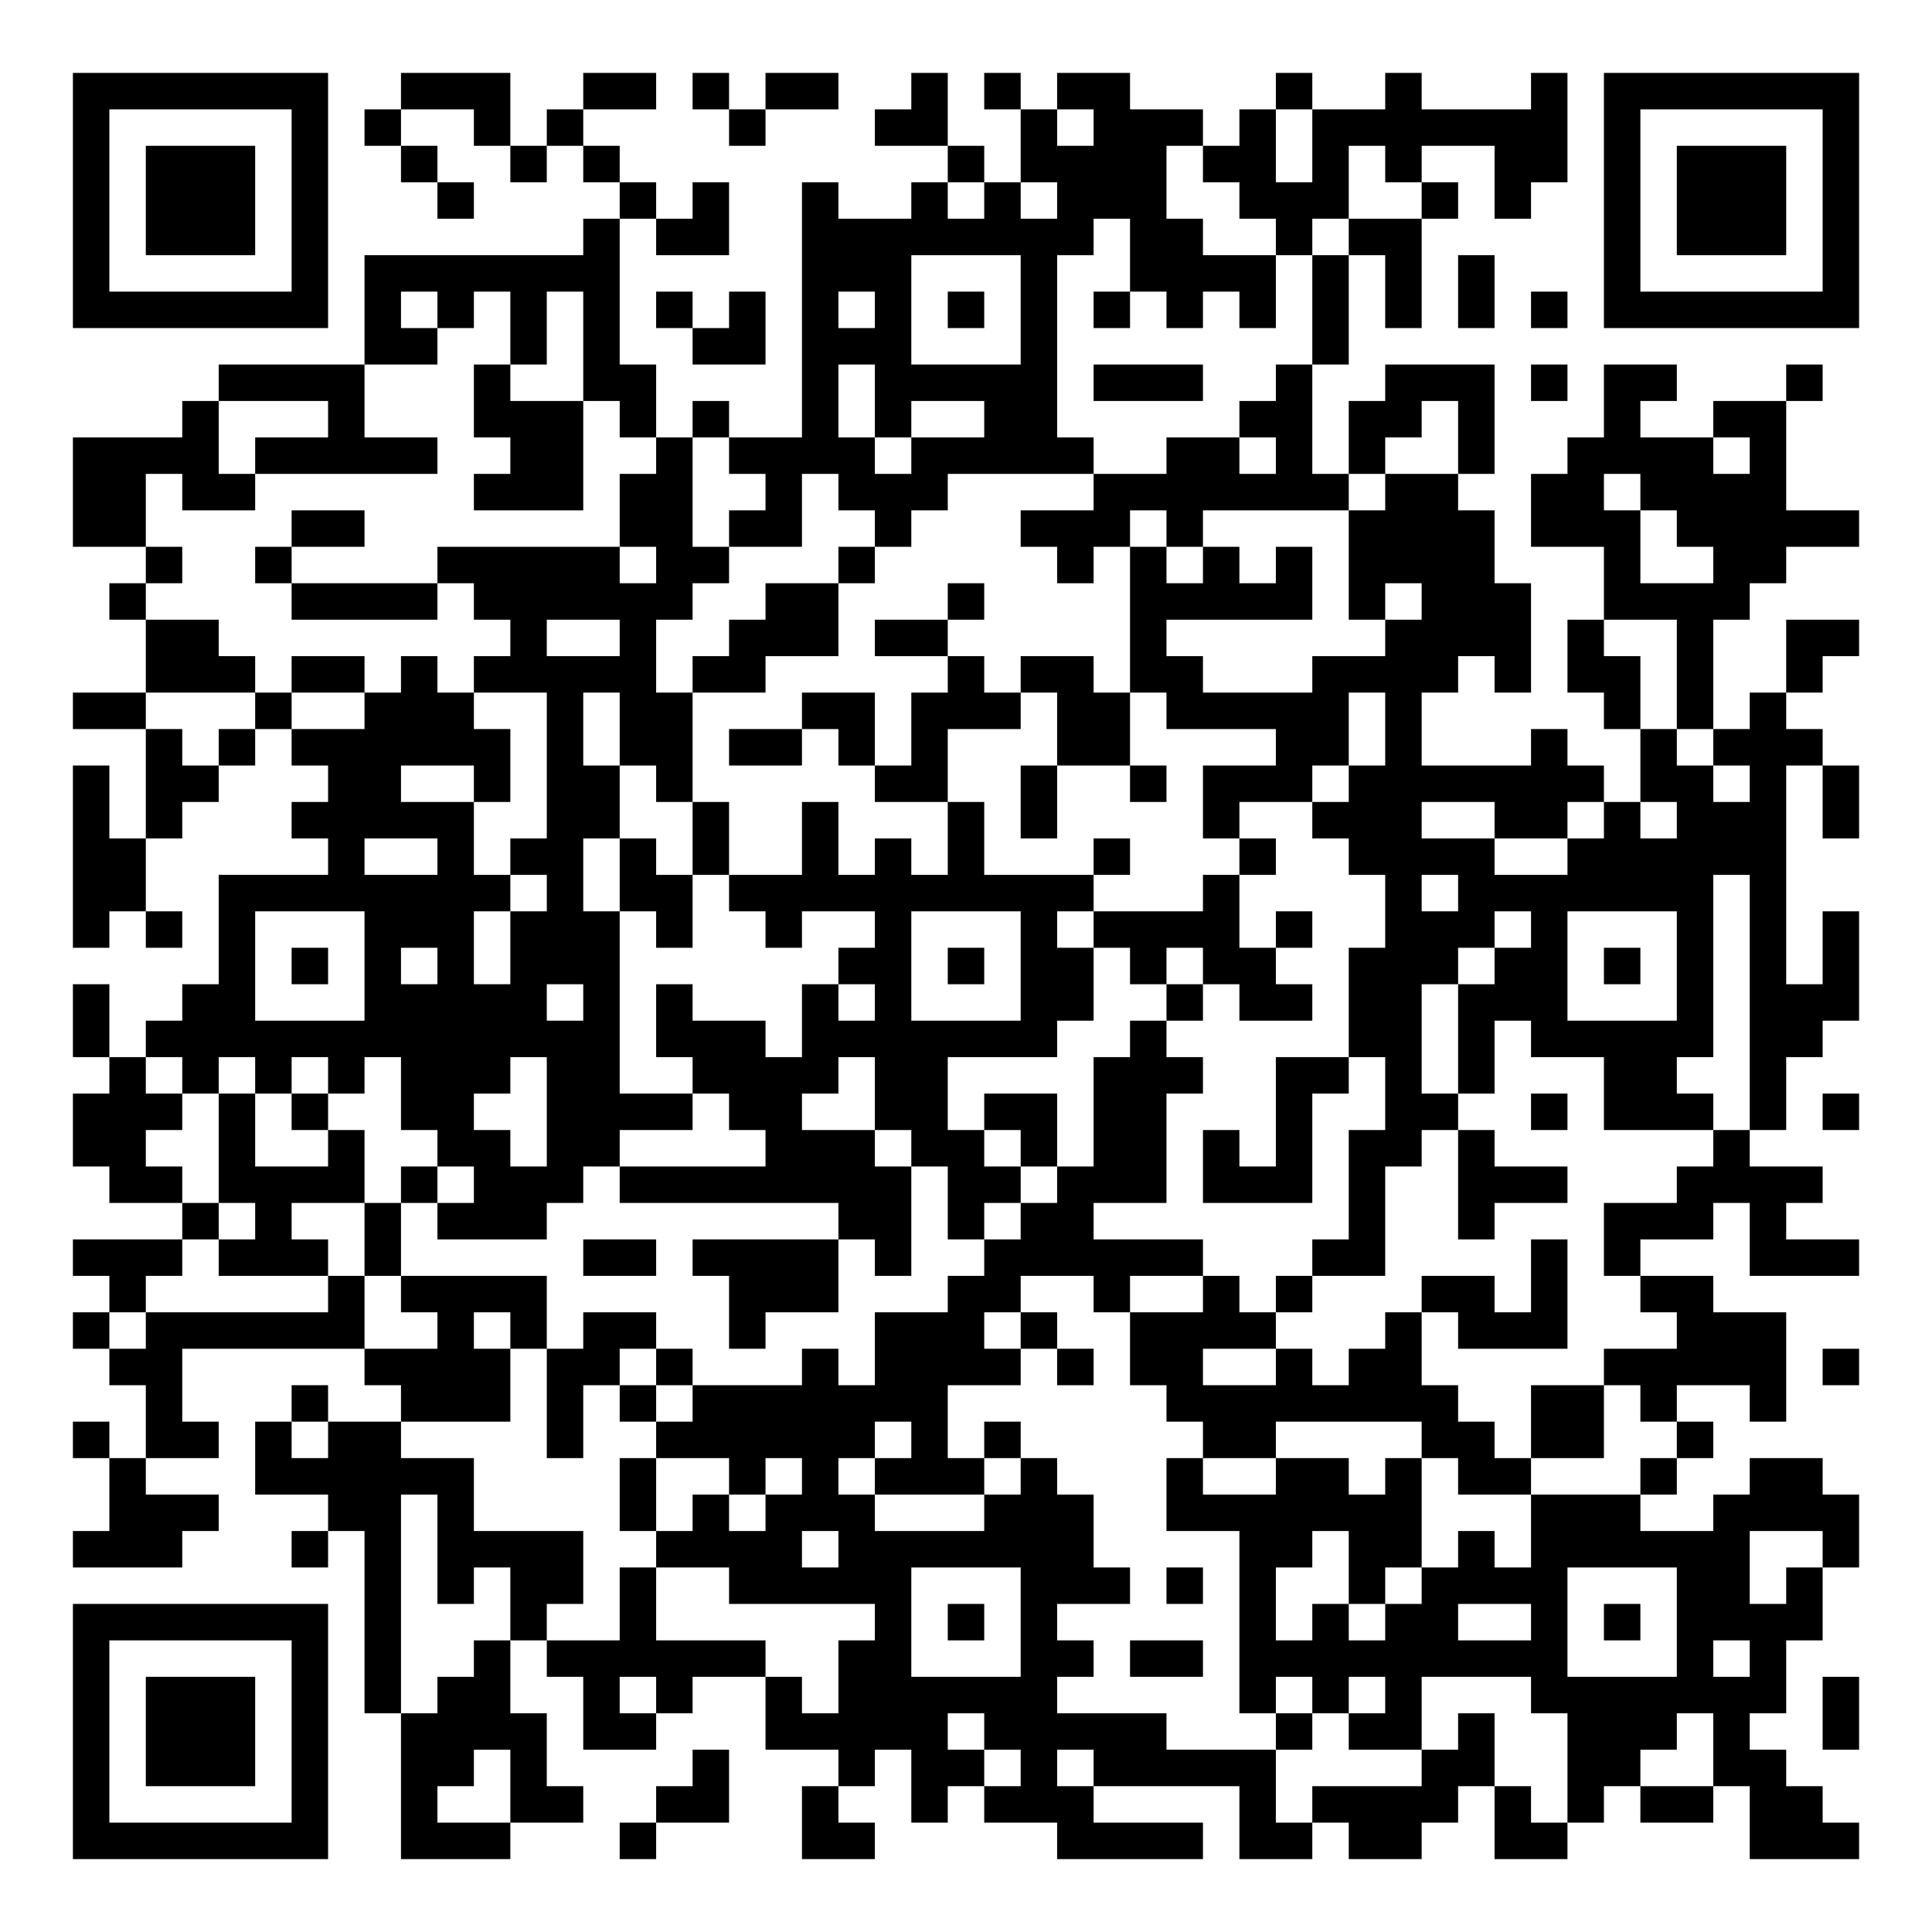
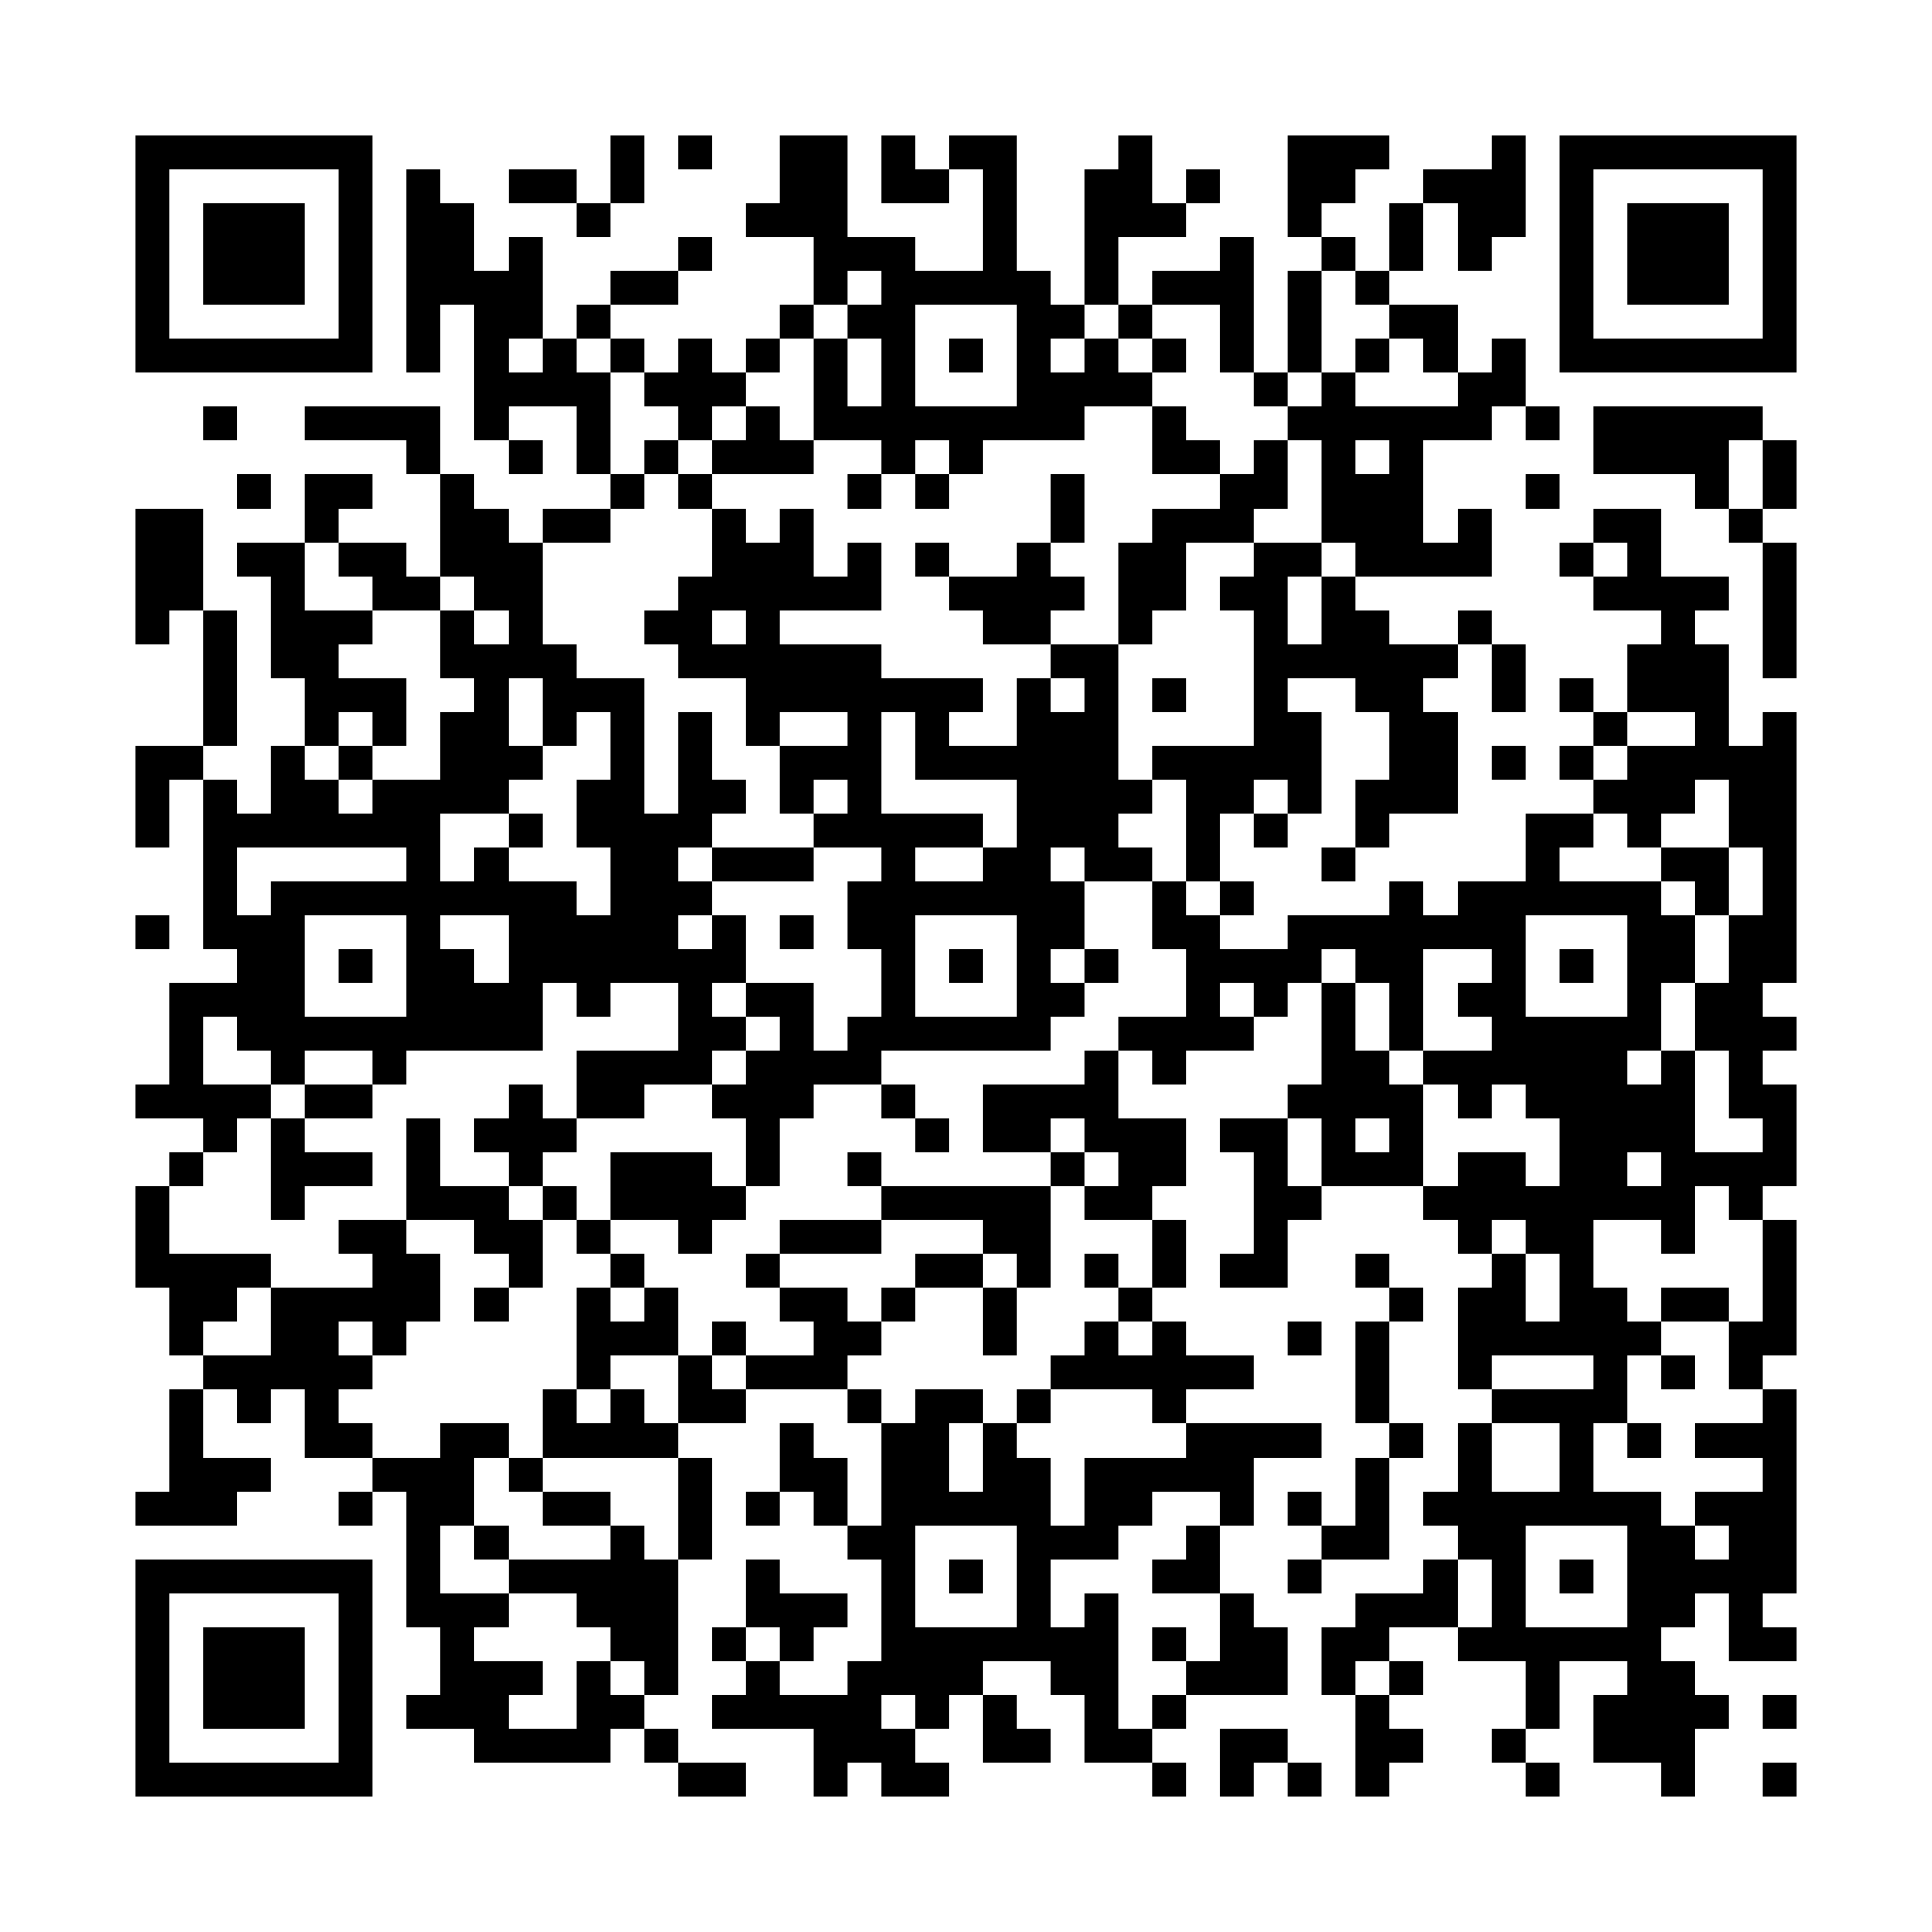
- <svg xmlns="http://www.w3.org/2000/svg" width="424" height="424" class="segno">
-   <path transform="scale(8)" class="qrline" stroke="#000" d="M2 2.5h7m2 0h3m2 0h2m1 0h1m1 0h2m2 0h1m1 0h1m1 0h2m4 0h1m2 0h1m3 0h1m1 0h7m-49 1h1m5 0h1m1 0h1m2 0h1m1 0h1m4 0h1m3 0h2m2 0h1m1 0h3m1 0h1m1 0h7m1 0h1m5 0h1m-49 1h1m1 0h3m1 0h1m2 0h1m2 0h1m1 0h1m9 0h1m1 0h4m1 0h2m1 0h1m1 0h1m2 0h2m1 0h1m1 0h3m1 0h1m-49 1h1m1 0h3m1 0h1m3 0h1m4 0h1m1 0h1m2 0h1m2 0h1m1 0h1m1 0h3m2 0h3m2 0h1m1 0h1m2 0h1m1 0h3m1 0h1m-49 1h1m1 0h3m1 0h1m7 0h1m1 0h2m2 0h8m1 0h2m2 0h1m1 0h2m5 0h1m1 0h3m1 0h1m-49 1h1m5 0h1m1 0h7m5 0h3m3 0h1m2 0h4m1 0h1m1 0h1m1 0h1m3 0h1m5 0h1m-49 1h7m1 0h1m1 0h1m1 0h1m1 0h1m1 0h1m1 0h1m1 0h1m1 0h1m1 0h1m1 0h1m1 0h1m1 0h1m1 0h1m1 0h1m1 0h1m1 0h1m1 0h1m1 0h7m-41 1h2m2 0h1m1 0h1m2 0h2m1 0h3m3 0h1m7 0h1m-31 1h4m3 0h1m2 0h2m4 0h1m1 0h5m1 0h3m2 0h1m2 0h3m1 0h1m1 0h2m3 0h1m-45 1h1m3 0h1m3 0h3m1 0h1m1 0h1m2 0h1m1 0h1m2 0h2m5 0h2m1 0h2m1 0h1m3 0h1m2 0h2m-47 1h4m1 0h5m2 0h2m2 0h1m1 0h4m1 0h5m2 0h2m1 0h1m1 0h1m2 0h1m2 0h4m1 0h1m-47 1h2m1 0h2m6 0h3m1 0h2m2 0h1m1 0h3m4 0h7m1 0h2m2 0h2m1 0h4m-47 1h2m4 0h2m7 0h2m1 0h2m2 0h1m3 0h3m1 0h1m4 0h4m1 0h3m1 0h5m-47 1h1m2 0h1m4 0h5m1 0h2m3 0h1m5 0h1m1 0h1m1 0h1m1 0h1m1 0h4m3 0h1m2 0h2m-46 1h1m4 0h4m1 0h6m2 0h2m3 0h1m4 0h5m1 0h1m1 0h3m2 0h4m-44 1h2m8 0h1m2 0h1m2 0h3m1 0h2m5 0h1m6 0h4m1 0h1m2 0h1m2 0h2m-47 1h3m1 0h2m1 0h1m1 0h5m1 0h2m5 0h1m1 0h2m1 0h2m3 0h4m1 0h1m1 0h2m1 0h1m2 0h1m-48 1h2m3 0h1m2 0h3m2 0h1m1 0h2m3 0h2m1 0h3m1 0h2m1 0h5m1 0h1m5 0h1m1 0h1m1 0h1m-45 1h1m1 0h1m1 0h6m1 0h1m1 0h2m1 0h2m1 0h1m1 0h1m3 0h2m4 0h2m1 0h1m3 0h1m2 0h1m1 0h3m-48 1h1m1 0h2m3 0h2m2 0h1m1 0h2m1 0h1m5 0h2m2 0h1m2 0h1m1 0h3m1 0h7m1 0h2m1 0h1m1 0h1m-49 1h1m1 0h1m3 0h5m2 0h2m2 0h1m2 0h1m3 0h1m1 0h1m4 0h1m2 0h3m2 0h2m1 0h1m1 0h3m1 0h1m-49 1h2m5 0h1m2 0h1m1 0h2m1 0h1m1 0h1m2 0h1m1 0h1m1 0h1m3 0h1m3 0h1m2 0h4m2 0h6m-47 1h2m2 0h8m1 0h1m1 0h2m1 0h10m3 0h1m4 0h1m1 0h7m1 0h1m-47 1h1m1 0h1m1 0h1m3 0h3m1 0h3m1 0h1m2 0h1m2 0h1m3 0h1m1 0h4m1 0h1m2 0h3m1 0h1m3 0h1m1 0h1m1 0h1m-45 1h1m1 0h1m1 0h1m1 0h1m1 0h3m6 0h2m1 0h1m1 0h2m1 0h1m1 0h2m2 0h3m1 0h2m1 0h1m1 0h1m1 0h1m1 0h1m-49 1h1m2 0h2m3 0h5m1 0h1m1 0h1m3 0h1m1 0h1m3 0h2m2 0h1m1 0h2m1 0h2m1 0h3m3 0h1m1 0h3m-49 1h1m1 0h13m1 0h3m1 0h7m2 0h1m5 0h2m1 0h1m1 0h5m1 0h2m-47 1h1m1 0h1m1 0h1m1 0h1m1 0h3m1 0h2m2 0h4m1 0h2m4 0h3m2 0h2m1 0h1m1 0h1m3 0h2m2 0h1m-47 1h3m1 0h1m1 0h1m2 0h2m2 0h4m1 0h2m2 0h2m1 0h2m1 0h2m3 0h1m2 0h2m2 0h1m1 0h3m1 0h1m1 0h1m-49 1h2m2 0h1m2 0h1m2 0h2m1 0h2m4 0h3m1 0h2m1 0h1m1 0h2m1 0h1m1 0h1m1 0h2m1 0h1m6 0h1m-45 1h2m1 0h4m1 0h1m1 0h3m1 0h8m1 0h2m1 0h3m1 0h3m1 0h1m2 0h3m3 0h4m-45 1h1m1 0h1m2 0h1m1 0h3m8 0h2m1 0h1m1 0h2m7 0h1m2 0h1m3 0h3m1 0h1m-47 1h3m1 0h3m1 0h1m5 0h2m1 0h4m1 0h1m2 0h6m3 0h2m4 0h1m1 0h1m3 0h3m-48 1h1m5 0h1m1 0h4m5 0h3m3 0h2m2 0h1m2 0h1m1 0h1m3 0h2m1 0h1m2 0h2m-45 1h1m1 0h6m2 0h1m1 0h1m1 0h2m2 0h1m3 0h3m1 0h1m2 0h4m3 0h1m1 0h3m3 0h3m-46 1h2m5 0h4m1 0h2m1 0h1m3 0h1m1 0h4m1 0h1m1 0h2m2 0h1m1 0h2m5 0h5m1 0h1m-47 1h1m3 0h1m2 0h3m1 0h1m1 0h1m1 0h7m6 0h8m2 0h2m1 0h1m2 0h1m-47 1h1m1 0h2m1 0h1m1 0h2m4 0h1m2 0h6m1 0h1m1 0h1m5 0h2m4 0h2m1 0h2m2 0h1m-44 1h1m3 0h6m4 0h1m2 0h1m1 0h1m1 0h3m1 0h1m3 0h1m2 0h2m1 0h1m1 0h2m3 0h1m2 0h2m-47 1h3m3 0h2m1 0h1m4 0h1m1 0h1m1 0h3m3 0h3m2 0h7m3 0h3m2 0h4m-49 1h3m3 0h1m1 0h1m1 0h4m2 0h4m1 0h7m4 0h2m1 0h2m1 0h1m1 0h6m2 0h1m-41 1h1m1 0h1m1 0h2m1 0h1m2 0h5m3 0h3m1 0h1m1 0h1m2 0h1m1 0h4m3 0h2m1 0h1m-48 1h7m1 0h1m3 0h1m2 0h1m6 0h1m1 0h1m1 0h1m5 0h1m1 0h1m1 0h2m2 0h1m1 0h1m1 0h4m-48 1h1m5 0h1m1 0h1m2 0h1m1 0h6m2 0h2m3 0h2m1 0h2m1 0h9m3 0h1m1 0h1m-47 1h1m1 0h3m1 0h1m1 0h1m1 0h2m2 0h1m1 0h1m2 0h1m1 0h6m5 0h1m1 0h1m1 0h1m3 0h7m1 0h1m-49 1h1m1 0h3m1 0h1m2 0h4m1 0h2m3 0h5m1 0h5m3 0h1m1 0h2m1 0h1m2 0h3m1 0h1m2 0h1m-49 1h1m1 0h3m1 0h1m2 0h2m1 0h1m4 0h1m3 0h1m1 0h2m1 0h1m1 0h5m4 0h2m2 0h2m2 0h2m-47 1h1m5 0h1m2 0h1m2 0h2m2 0h2m2 0h1m2 0h1m1 0h3m4 0h1m1 0h4m1 0h1m1 0h1m1 0h2m1 0h2m-48 1h7m2 0h3m3 0h1m4 0h2m5 0h4m1 0h2m1 0h2m2 0h2m5 0h3" />
+ <svg xmlns="http://www.w3.org/2000/svg" width="456" height="456" class="segno">
+   <path transform="scale(8)" class="qrline" stroke="#000" d="M4 4.5h7m7 0h1m1 0h1m2 0h2m1 0h1m1 0h2m3 0h1m4 0h3m3 0h1m1 0h7m-49 1h1m5 0h1m1 0h1m2 0h2m1 0h1m4 0h2m1 0h2m1 0h1m2 0h2m1 0h1m2 0h2m2 0h3m1 0h1m5 0h1m-49 1h1m1 0h3m1 0h1m1 0h2m3 0h1m4 0h3m4 0h1m2 0h3m3 0h1m2 0h1m1 0h2m1 0h1m1 0h3m1 0h1m-49 1h1m1 0h3m1 0h1m1 0h2m1 0h1m4 0h1m3 0h3m2 0h1m2 0h1m3 0h1m2 0h1m1 0h1m1 0h1m2 0h1m1 0h3m1 0h1m-49 1h1m1 0h3m1 0h1m1 0h4m2 0h2m4 0h1m1 0h5m1 0h1m1 0h3m1 0h1m1 0h1m5 0h1m1 0h3m1 0h1m-49 1h1m5 0h1m1 0h1m1 0h2m1 0h1m5 0h1m1 0h2m3 0h2m1 0h1m2 0h1m1 0h1m2 0h2m3 0h1m5 0h1m-49 1h7m1 0h1m1 0h1m1 0h1m1 0h1m1 0h1m1 0h1m1 0h1m1 0h1m1 0h1m1 0h1m1 0h1m1 0h1m1 0h1m1 0h1m1 0h1m1 0h1m1 0h1m1 0h7m-39 1h4m1 0h3m2 0h1m1 0h1m3 0h4m3 0h1m1 0h1m3 0h2m-39 1h1m2 0h4m1 0h1m2 0h1m2 0h1m1 0h1m1 0h8m2 0h1m3 0h6m1 0h1m1 0h5m-40 1h1m2 0h1m1 0h1m1 0h1m1 0h3m2 0h1m1 0h1m5 0h2m1 0h1m1 0h1m1 0h1m5 0h4m1 0h1m-46 1h1m1 0h2m2 0h1m4 0h1m1 0h1m4 0h1m1 0h1m3 0h1m4 0h2m1 0h3m3 0h1m4 0h1m1 0h1m-49 1h2m3 0h1m3 0h2m1 0h2m3 0h1m1 0h1m7 0h1m2 0h3m2 0h3m1 0h1m3 0h2m2 0h1m-48 1h2m1 0h2m1 0h2m1 0h3m5 0h3m1 0h1m1 0h1m2 0h1m2 0h2m2 0h2m1 0h4m2 0h1m1 0h1m3 0h1m-49 1h2m2 0h1m2 0h2m1 0h2m4 0h6m2 0h4m1 0h2m1 0h2m1 0h1m7 0h4m1 0h1m-49 1h1m1 0h1m1 0h3m2 0h1m1 0h1m3 0h2m1 0h1m6 0h2m2 0h1m3 0h1m1 0h2m2 0h1m5 0h1m2 0h1m-47 1h1m1 0h2m3 0h4m3 0h6m5 0h2m4 0h6m1 0h1m3 0h3m1 0h1m-47 1h1m2 0h3m2 0h1m1 0h3m3 0h7m1 0h1m1 0h1m1 0h1m2 0h1m2 0h2m2 0h1m1 0h1m1 0h3m-45 1h1m2 0h1m1 0h1m1 0h2m1 0h1m1 0h1m1 0h1m1 0h1m2 0h1m1 0h1m2 0h3m4 0h2m2 0h2m4 0h1m2 0h1m1 0h1m-49 1h2m2 0h1m1 0h1m2 0h3m2 0h1m1 0h1m2 0h3m1 0h6m1 0h5m2 0h2m1 0h1m1 0h1m1 0h5m-49 1h1m1 0h1m1 0h2m1 0h4m2 0h2m1 0h2m1 0h1m1 0h1m4 0h4m1 0h2m1 0h1m1 0h3m4 0h3m1 0h2m-49 1h1m1 0h7m2 0h1m1 0h4m3 0h5m1 0h3m2 0h1m1 0h1m2 0h1m4 0h2m1 0h1m2 0h2m-47 1h1m5 0h1m1 0h1m3 0h2m1 0h3m2 0h1m2 0h2m1 0h2m1 0h1m3 0h1m5 0h1m3 0h2m1 0h1m-47 1h1m1 0h9m1 0h3m4 0h7m2 0h1m1 0h1m4 0h1m1 0h6m1 0h1m1 0h1m-49 1h1m1 0h3m3 0h1m2 0h5m1 0h1m1 0h1m1 0h2m3 0h2m2 0h2m2 0h7m3 0h2m1 0h2m-46 1h2m1 0h1m1 0h2m1 0h7m4 0h1m1 0h1m1 0h1m1 0h1m2 0h4m1 0h2m2 0h1m1 0h1m1 0h2m1 0h2m-48 1h4m3 0h4m1 0h1m2 0h1m1 0h2m2 0h1m3 0h2m3 0h1m1 0h1m1 0h1m1 0h1m1 0h2m3 0h1m1 0h2m-47 1h1m1 0h9m4 0h2m1 0h1m1 0h6m2 0h4m2 0h1m1 0h1m2 0h5m1 0h3m-48 1h1m2 0h1m2 0h1m5 0h4m1 0h4m6 0h1m1 0h1m4 0h2m1 0h6m1 0h1m1 0h1m-48 1h4m1 0h2m4 0h1m1 0h2m2 0h3m2 0h1m2 0h4m5 0h4m1 0h1m1 0h5m1 0h2m-47 1h1m1 0h1m3 0h1m1 0h3m5 0h1m4 0h1m1 0h2m1 0h3m1 0h2m1 0h1m1 0h1m4 0h4m2 0h1m-48 1h1m2 0h3m1 0h1m2 0h1m2 0h3m1 0h1m2 0h1m5 0h1m1 0h2m2 0h1m1 0h3m1 0h2m1 0h2m1 0h4m-49 1h1m3 0h1m3 0h3m1 0h1m1 0h4m4 0h5m1 0h2m3 0h2m3 0h8m1 0h1m-48 1h1m5 0h2m2 0h2m1 0h1m2 0h1m2 0h3m3 0h2m3 0h1m2 0h1m5 0h1m1 0h2m2 0h1m2 0h1m-49 1h4m3 0h2m2 0h1m2 0h1m3 0h1m4 0h2m1 0h1m1 0h1m1 0h1m1 0h2m2 0h1m3 0h1m1 0h1m5 0h1m-48 1h2m1 0h5m1 0h1m2 0h1m1 0h1m3 0h2m1 0h1m2 0h1m3 0h1m7 0h1m1 0h2m1 0h2m1 0h2m1 0h1m-48 1h1m2 0h2m1 0h1m5 0h3m1 0h1m2 0h2m3 0h1m2 0h1m1 0h1m3 0h1m1 0h1m2 0h6m2 0h2m-47 1h5m6 0h1m2 0h1m1 0h3m6 0h6m3 0h1m2 0h1m3 0h1m1 0h1m1 0h1m-47 1h1m1 0h1m1 0h1m6 0h1m1 0h1m1 0h2m3 0h1m1 0h2m1 0h1m3 0h1m5 0h1m3 0h4m4 0h1m-48 1h1m3 0h2m2 0h2m1 0h4m3 0h1m2 0h2m1 0h1m5 0h4m2 0h1m1 0h1m2 0h1m1 0h1m1 0h3m-48 1h3m3 0h3m1 0h1m4 0h1m2 0h2m1 0h2m1 0h2m1 0h5m3 0h1m2 0h1m2 0h1m5 0h1m-49 1h3m3 0h1m1 0h2m2 0h2m2 0h1m1 0h1m1 0h1m1 0h5m1 0h2m2 0h1m1 0h1m1 0h1m1 0h7m1 0h3m-41 1h1m1 0h1m3 0h1m1 0h1m4 0h2m3 0h3m2 0h1m3 0h2m2 0h2m3 0h2m1 0h2m-49 1h7m1 0h1m2 0h5m2 0h1m3 0h1m1 0h1m1 0h1m3 0h2m2 0h1m3 0h1m1 0h1m1 0h1m1 0h5m-49 1h1m5 0h1m1 0h3m2 0h3m2 0h3m1 0h1m3 0h1m1 0h1m3 0h1m3 0h3m1 0h1m3 0h2m1 0h1m-48 1h1m1 0h3m1 0h1m2 0h1m4 0h2m1 0h1m1 0h1m2 0h7m1 0h1m1 0h2m1 0h2m2 0h6m2 0h2m-49 1h1m1 0h3m1 0h1m2 0h3m1 0h1m1 0h1m2 0h1m2 0h4m2 0h2m2 0h3m1 0h1m1 0h1m3 0h1m2 0h2m-46 1h1m1 0h3m1 0h1m1 0h3m2 0h2m2 0h5m1 0h1m1 0h1m2 0h1m1 0h1m5 0h1m4 0h1m1 0h4m1 0h1m-49 1h1m5 0h1m3 0h4m1 0h1m4 0h3m2 0h2m1 0h2m2 0h2m2 0h2m2 0h1m2 0h3m-46 1h7m9 0h2m2 0h1m1 0h2m6 0h1m1 0h1m1 0h1m1 0h1m4 0h1m3 0h1m2 0h1" />
</svg>
